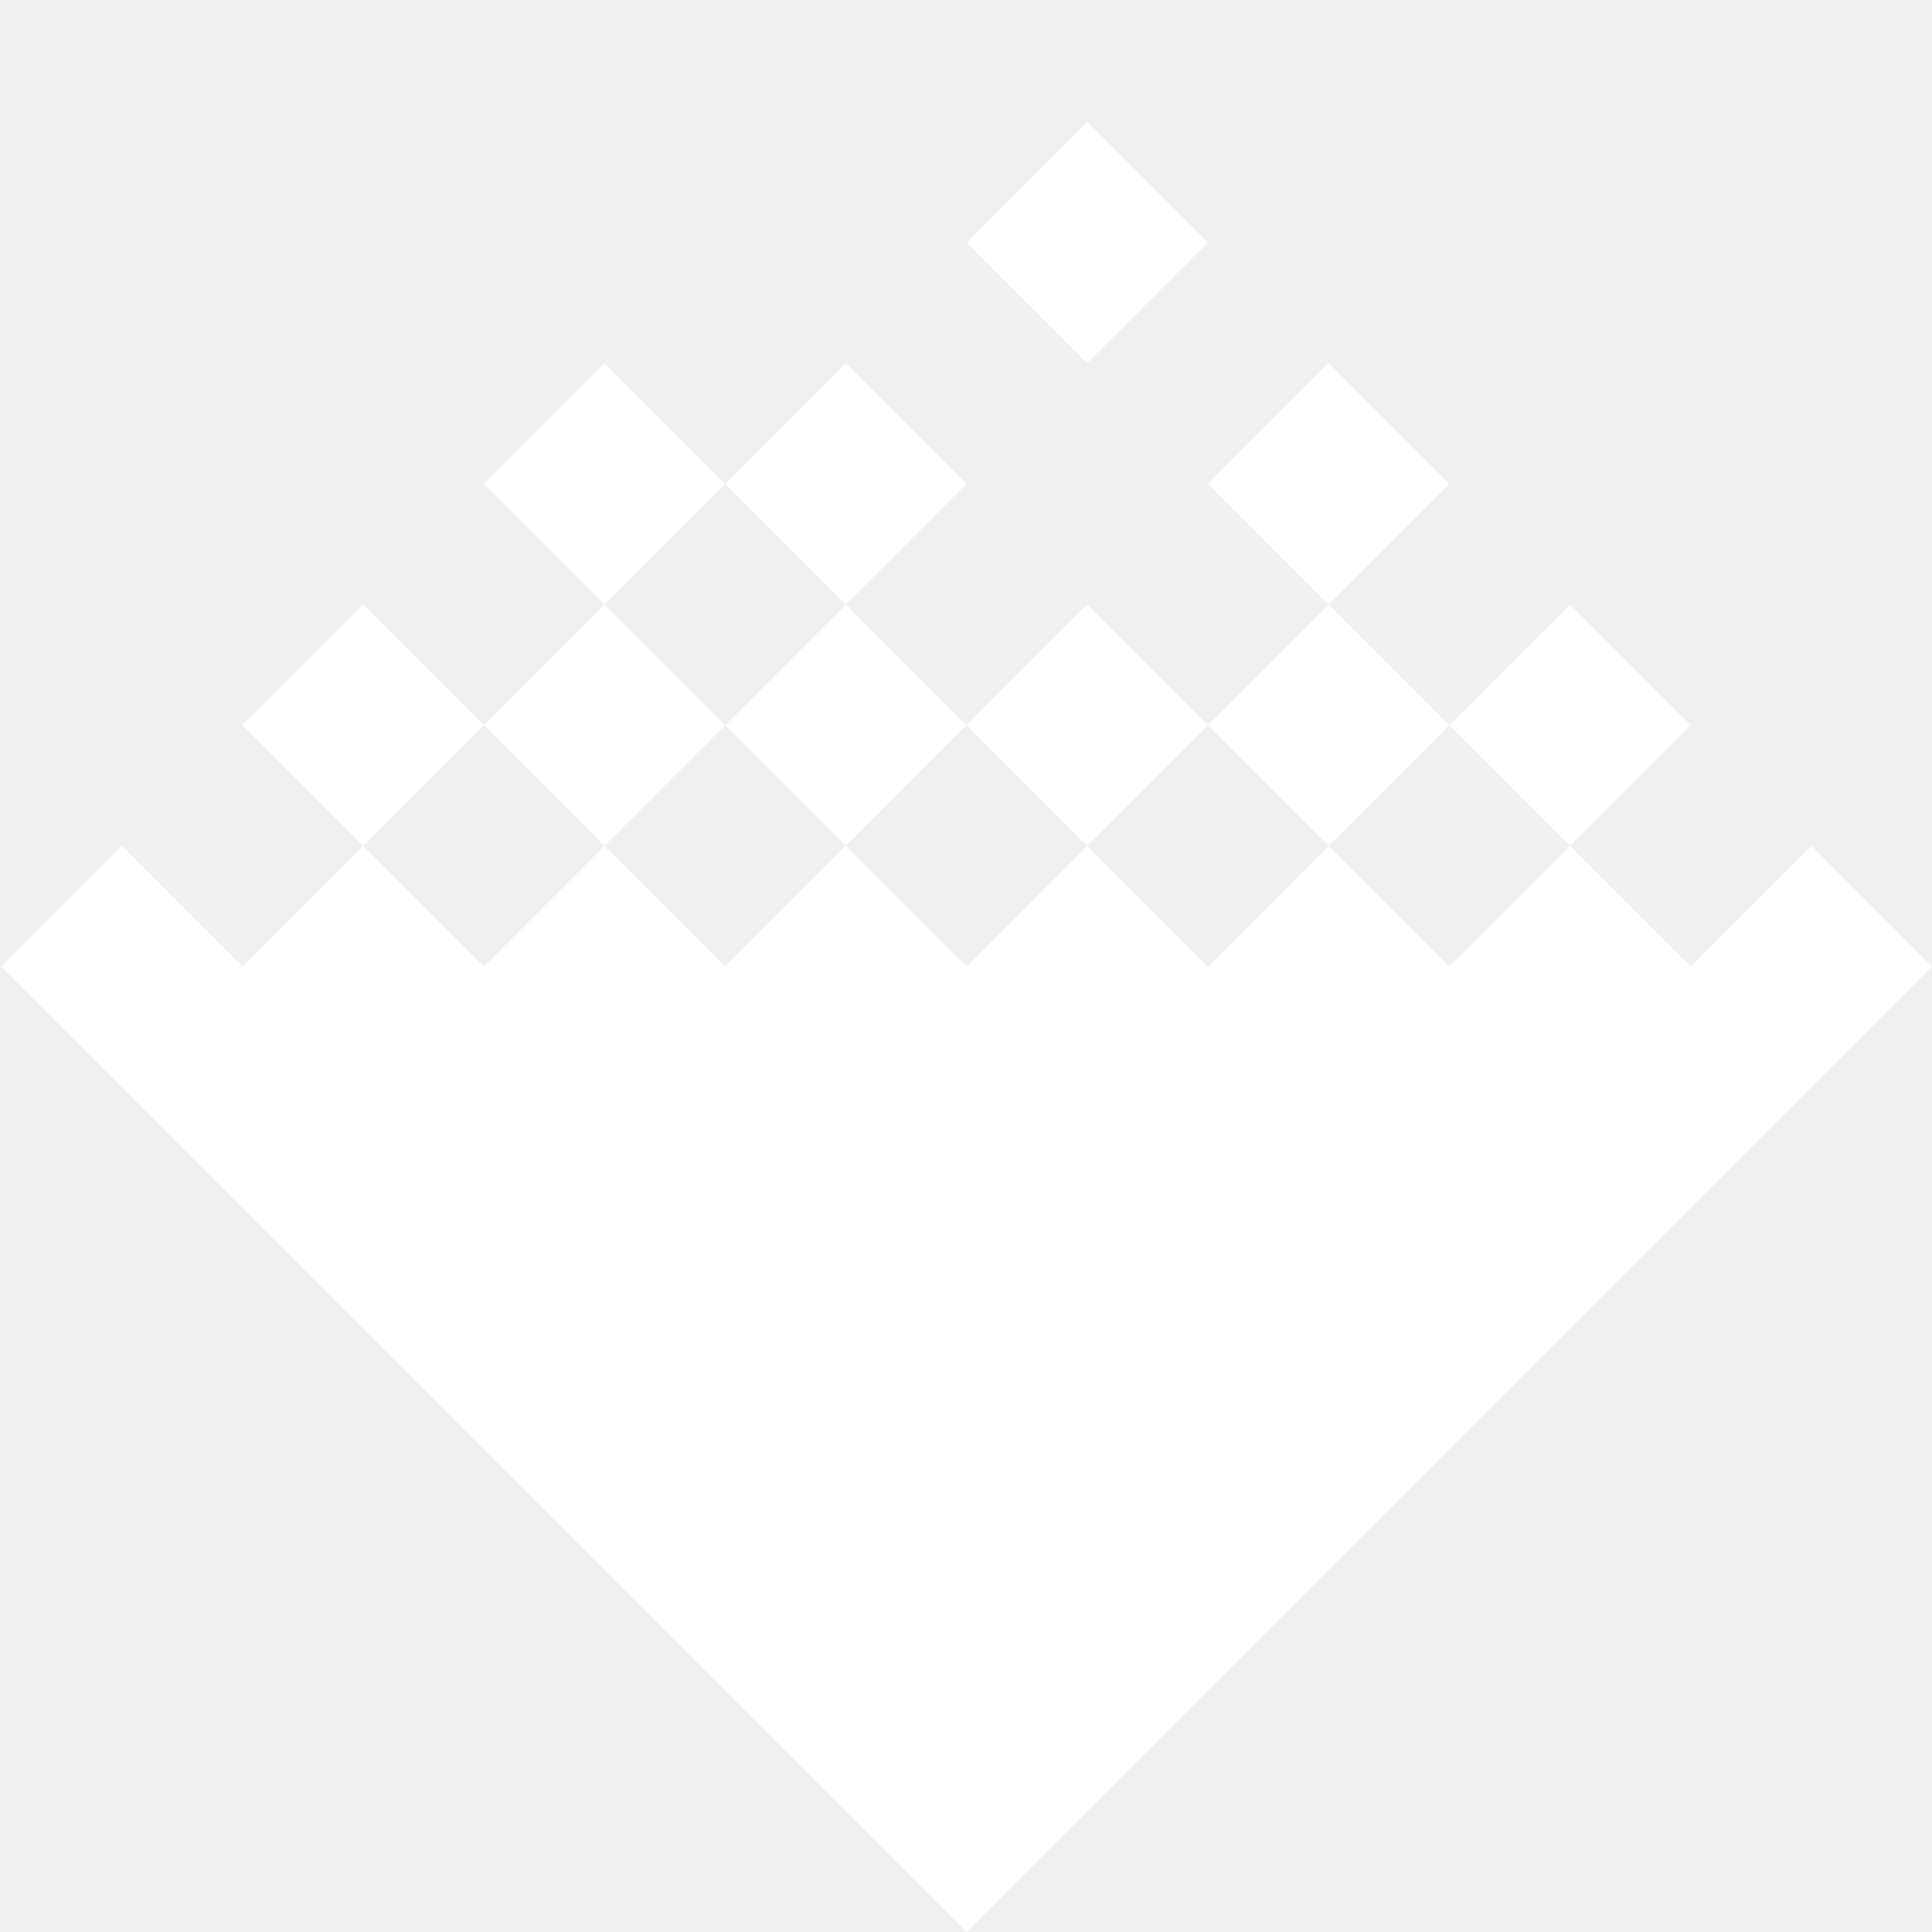
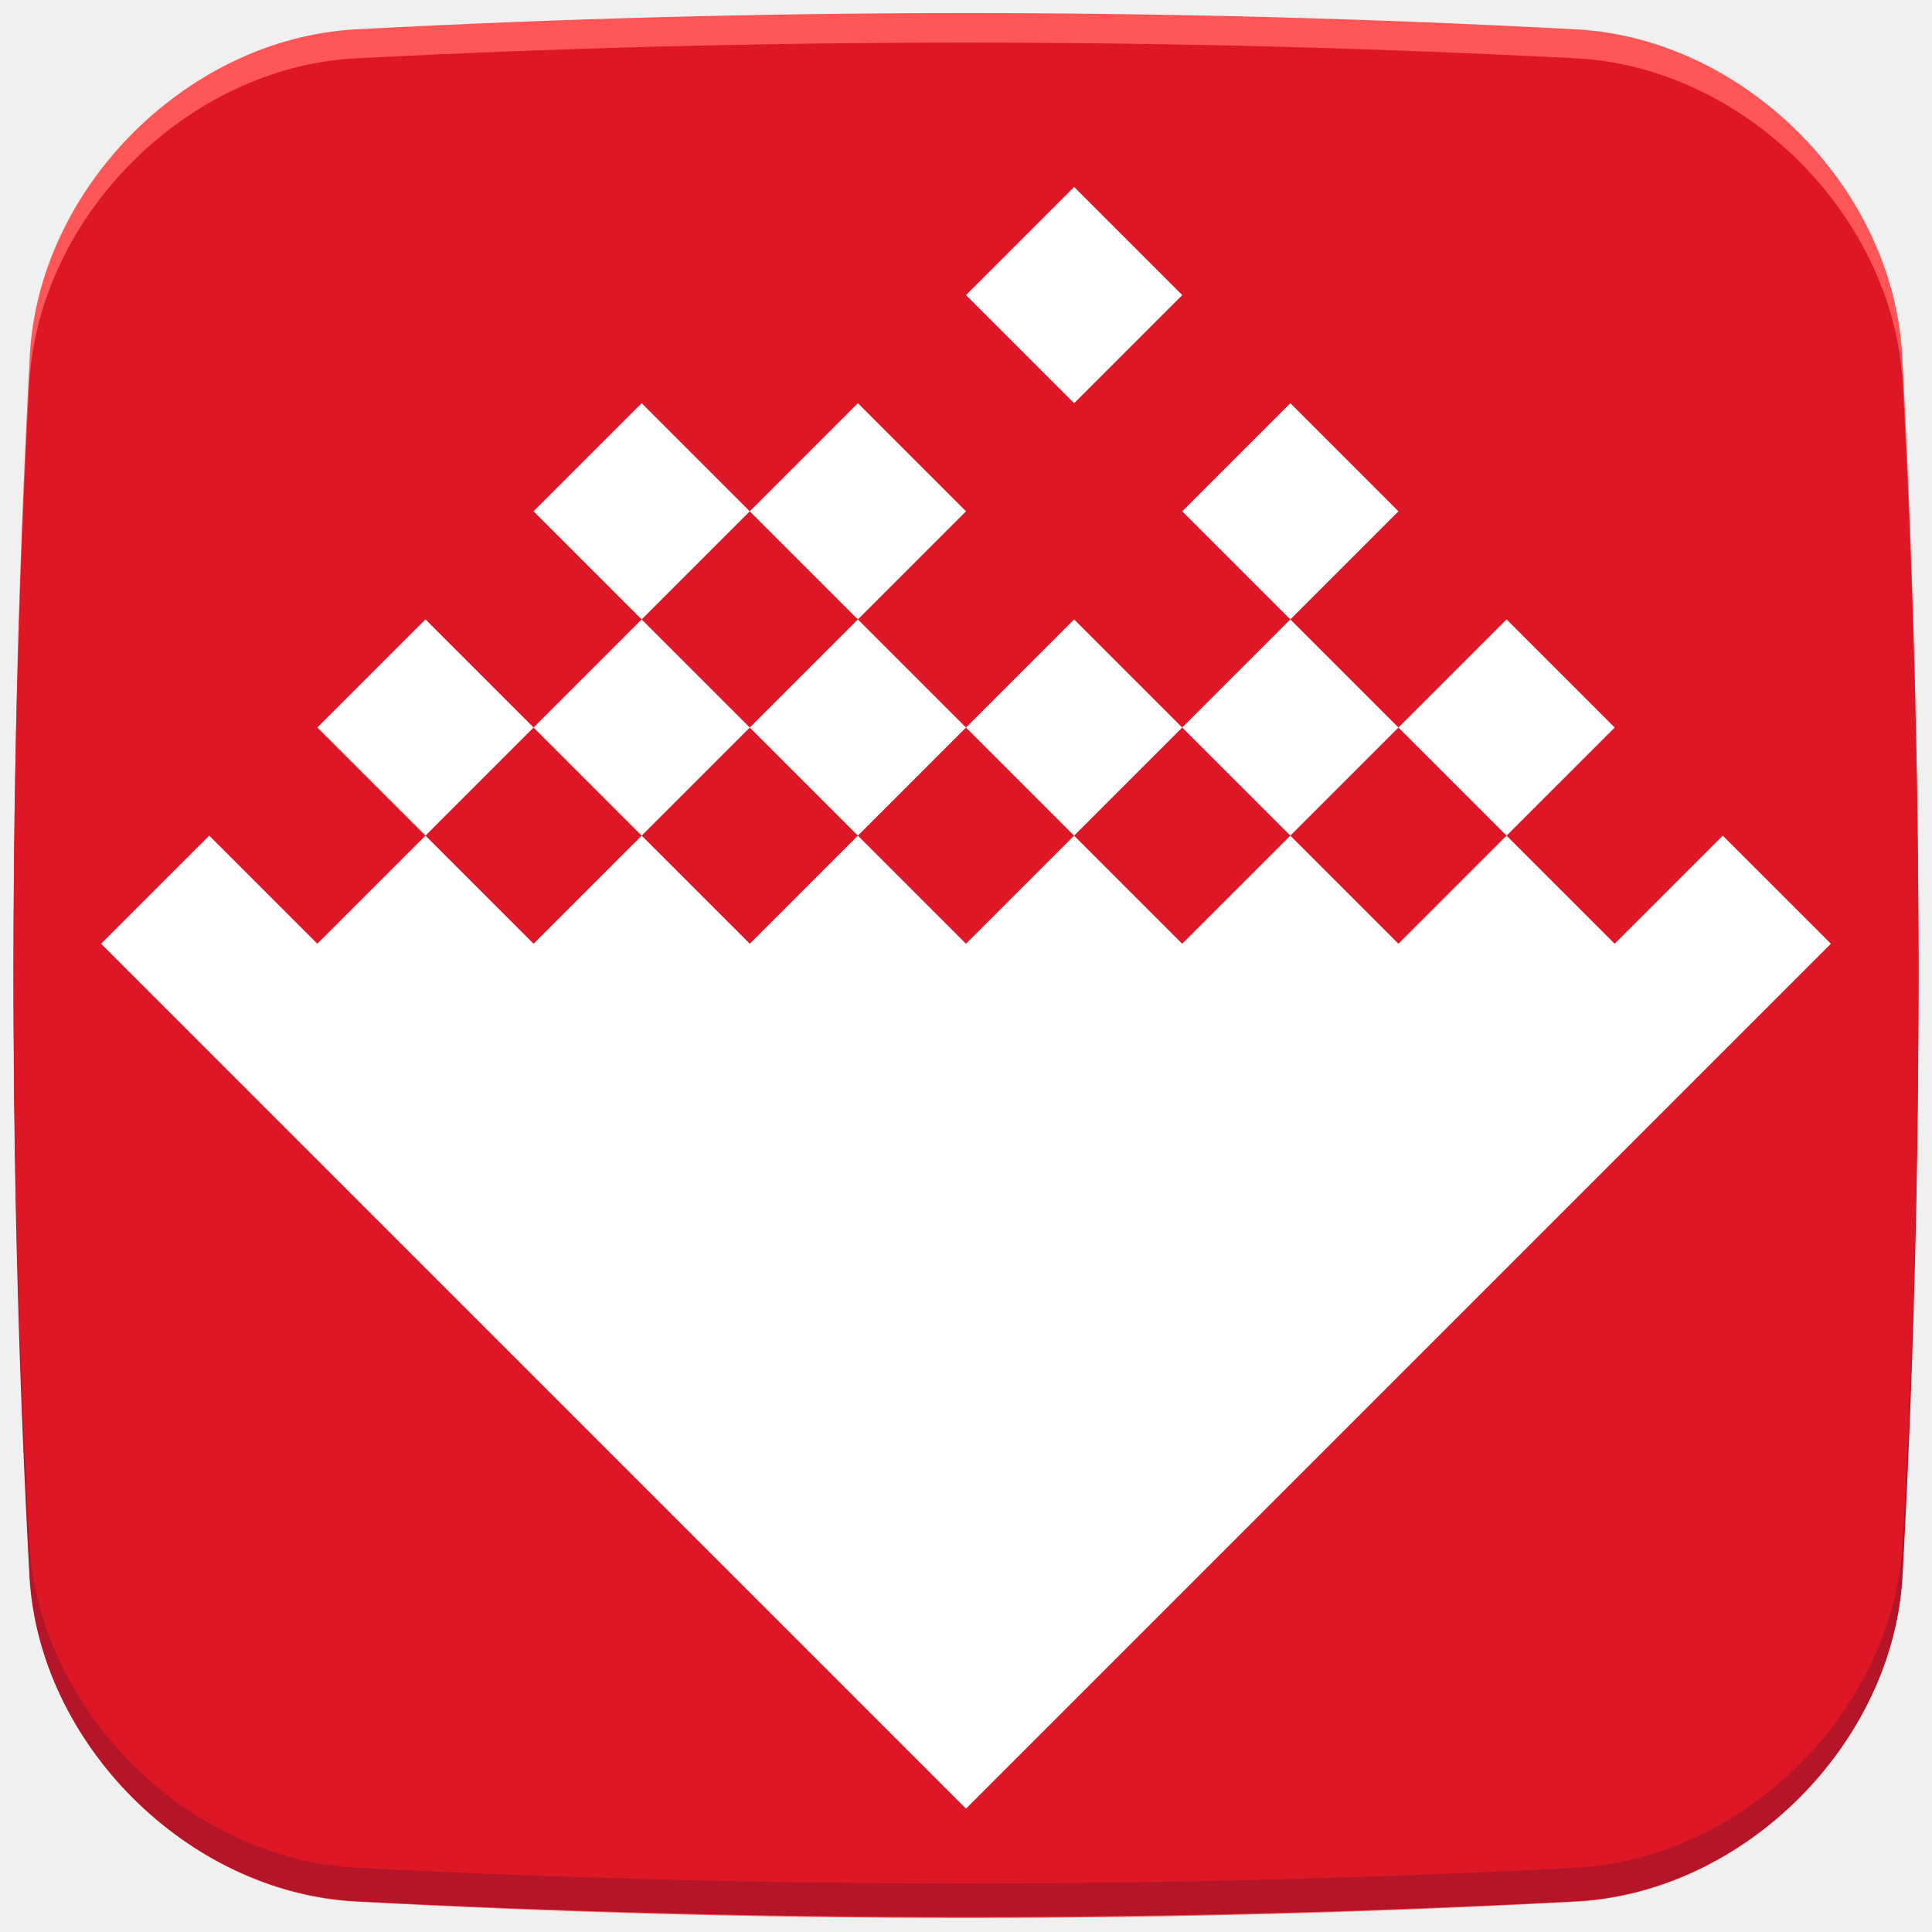
- <svg xmlns="http://www.w3.org/2000/svg" id="Capa_1" viewBox="0 0 1024 1024">
+ <svg xmlns="http://www.w3.org/2000/svg" id="Capa_1" data-name="Capa 1" viewBox="0 0 1024 1024">
  <defs>
    <style>
      .cls-1 {
+         fill: #ff5757;
+       }
+ 
+       .cls-2 {
        fill: #fff;
+       }
+ 
+       .cls-3 {
+         fill: #b51528;
+       }
+ 
+       .cls-4 {
+         fill: #dd1725;
      }
    </style>
  </defs>
-   <rect class="cls-1" x="275.16" y="211.2" width="90.46" height="90.46" transform="translate(-87.48 301.66) rotate(-45)" />
-   <rect class="cls-1" x="531.02" y="83.27" width="90.46" height="90.46" transform="translate(77.92 445.11) rotate(-45)" />
-   <rect class="cls-1" x="658.95" y="211.2" width="90.46" height="90.46" transform="translate(24.93 573.04) rotate(-45)" />
-   <rect class="cls-1" x="786.88" y="339.13" width="90.46" height="90.46" transform="translate(-28.06 700.96) rotate(-45)" />
-   <rect class="cls-1" x="403.09" y="211.2" width="90.46" height="90.46" transform="translate(-50.01 392.12) rotate(-45)" />
-   <rect class="cls-1" x="147.23" y="339.13" width="90.46" height="90.46" transform="translate(-215.41 248.67) rotate(-45)" />
-   <rect class="cls-1" x="275.16" y="339.13" width="90.46" height="90.46" transform="translate(-177.94 339.13) rotate(-45)" />
-   <polygon class="cls-1" points="960.04 448.32 896.07 512.29 832.11 448.32 768.14 512.29 704.18 448.32 640.21 512.29 576.25 448.32 512.29 512.29 448.32 448.32 384.36 512.29 320.39 448.32 256.43 512.29 192.46 448.32 128.5 512.29 64.54 448.32 .57 512.29 64.54 576.25 128.5 640.21 192.46 704.18 256.43 768.14 320.39 832.11 384.36 896.07 448.32 960.04 512.29 1024 576.25 960.04 640.21 896.07 704.18 832.11 768.14 768.14 832.11 704.18 896.07 640.21 960.04 576.25 1024 512.29 960.04 448.32" />
-   <rect class="cls-1" x="658.95" y="339.13" width="90.46" height="90.46" transform="translate(-65.53 610.51) rotate(-45)" />
-   <rect class="cls-1" x="403.09" y="339.13" width="90.46" height="90.46" transform="translate(-140.47 429.59) rotate(-45)" />
-   <rect class="cls-1" x="531.02" y="339.13" width="90.46" height="90.46" transform="translate(-103 520.05) rotate(-45)" />
+   <path class="cls-1" d="M836.01,1007.9c-216.01,11.54-432.02,11.54-648.02,0-88.64-5.11-167.03-83.51-172.15-172.15-11.54-216.01-11.54-432.02,0-648.02C20.96,99.09,99.35,20.7,187.99,15.59c216.01-11.54,432.02-11.54,648.02,0,88.64,5.11,167.03,83.51,172.15,172.15,11.54,216.01,11.54,432.02,0,648.02-5.11,88.64-83.51,167.03-172.15,172.15Z" />
+   <path class="cls-3" d="M836.01,1007.64c-216.01,11.26-432.02,11.26-648.02,0-88.63-5-167.18-83.25-172.36-171.89-11.25-208.25-11.25-416.5,0-624.75C20.81,122.37,99.36,44.12,187.99,39.12c216.01-11.26,432.02-11.26,648.02,0,88.63,5,167.18,83.25,172.36,171.89,11.25,208.25,11.25,416.5,0,624.75-5.18,88.64-83.73,166.89-172.36,171.89Z" />
+   <path class="cls-4" d="M836.01,989.91c-216.01,11.15-432.02,11.15-648.02,0-88.62-4.96-167.24-83.14-172.44-171.78-11.14-205.13-11.14-410.26,0-615.39C20.75,114.09,99.37,35.9,187.99,30.95c216.01-11.15,432.02-11.15,648.02,0,88.62,4.95,167.24,83.14,172.44,171.78,11.14,205.13,11.14,410.26,0,615.39-5.2,88.64-83.82,166.83-172.44,171.78Z" />
+   <g>
+     <rect class="cls-2" x="299.58" y="230.49" width="81.04" height="81.04" transform="translate(-92.02 319.86) rotate(-45)" />
+     <rect class="cls-2" x="528.78" y="115.89" width="81.04" height="81.04" transform="translate(56.15 448.37) rotate(-45)" />
+     <rect class="cls-2" x="643.38" y="230.49" width="81.04" height="81.04" transform="translate(8.68 562.97) rotate(-45)" />
+     <rect class="cls-2" x="757.99" y="345.09" width="81.04" height="81.04" transform="translate(-38.79 677.57) rotate(-45)" />
+     <rect class="cls-2" x="414.18" y="230.49" width="81.04" height="81.04" transform="translate(-58.45 400.9) rotate(-45)" />
+     <rect class="cls-2" x="184.98" y="345.09" width="81.04" height="81.04" transform="translate(-206.62 272.39) rotate(-45)" />
+     <rect class="cls-2" x="299.58" y="345.09" width="81.04" height="81.04" transform="translate(-173.06 353.43) rotate(-45)" />
+     <polygon class="cls-2" points="913.1 442.91 855.8 500.21 798.5 442.91 741.2 500.21 683.9 442.91 626.6 500.21 569.3 442.91 512 500.21 454.7 442.91 397.4 500.21 340.1 442.91 282.8 500.21 225.5 442.91 168.2 500.21 110.9 442.91 53.59 500.21 110.9 557.51 168.2 614.81 225.5 672.12 282.8 729.42 340.1 786.72 397.4 844.02 454.7 901.32 512 958.62 569.3 901.32 626.6 844.02 683.9 786.72 741.2 729.42 798.5 672.12 855.8 614.81 913.1 557.51 970.41 500.21 913.1 442.91" />
+     <rect class="cls-2" x="643.38" y="345.09" width="81.04" height="81.04" transform="translate(-72.36 596.53) rotate(-45)" />
+     <rect class="cls-2" x="414.18" y="345.09" width="81.04" height="81.04" transform="translate(-139.49 434.46) rotate(-45)" />
+     <rect class="cls-2" x="528.78" y="345.09" width="81.04" height="81.04" transform="translate(-105.92 515.5) rotate(-45)" />
+   </g>
</svg>
